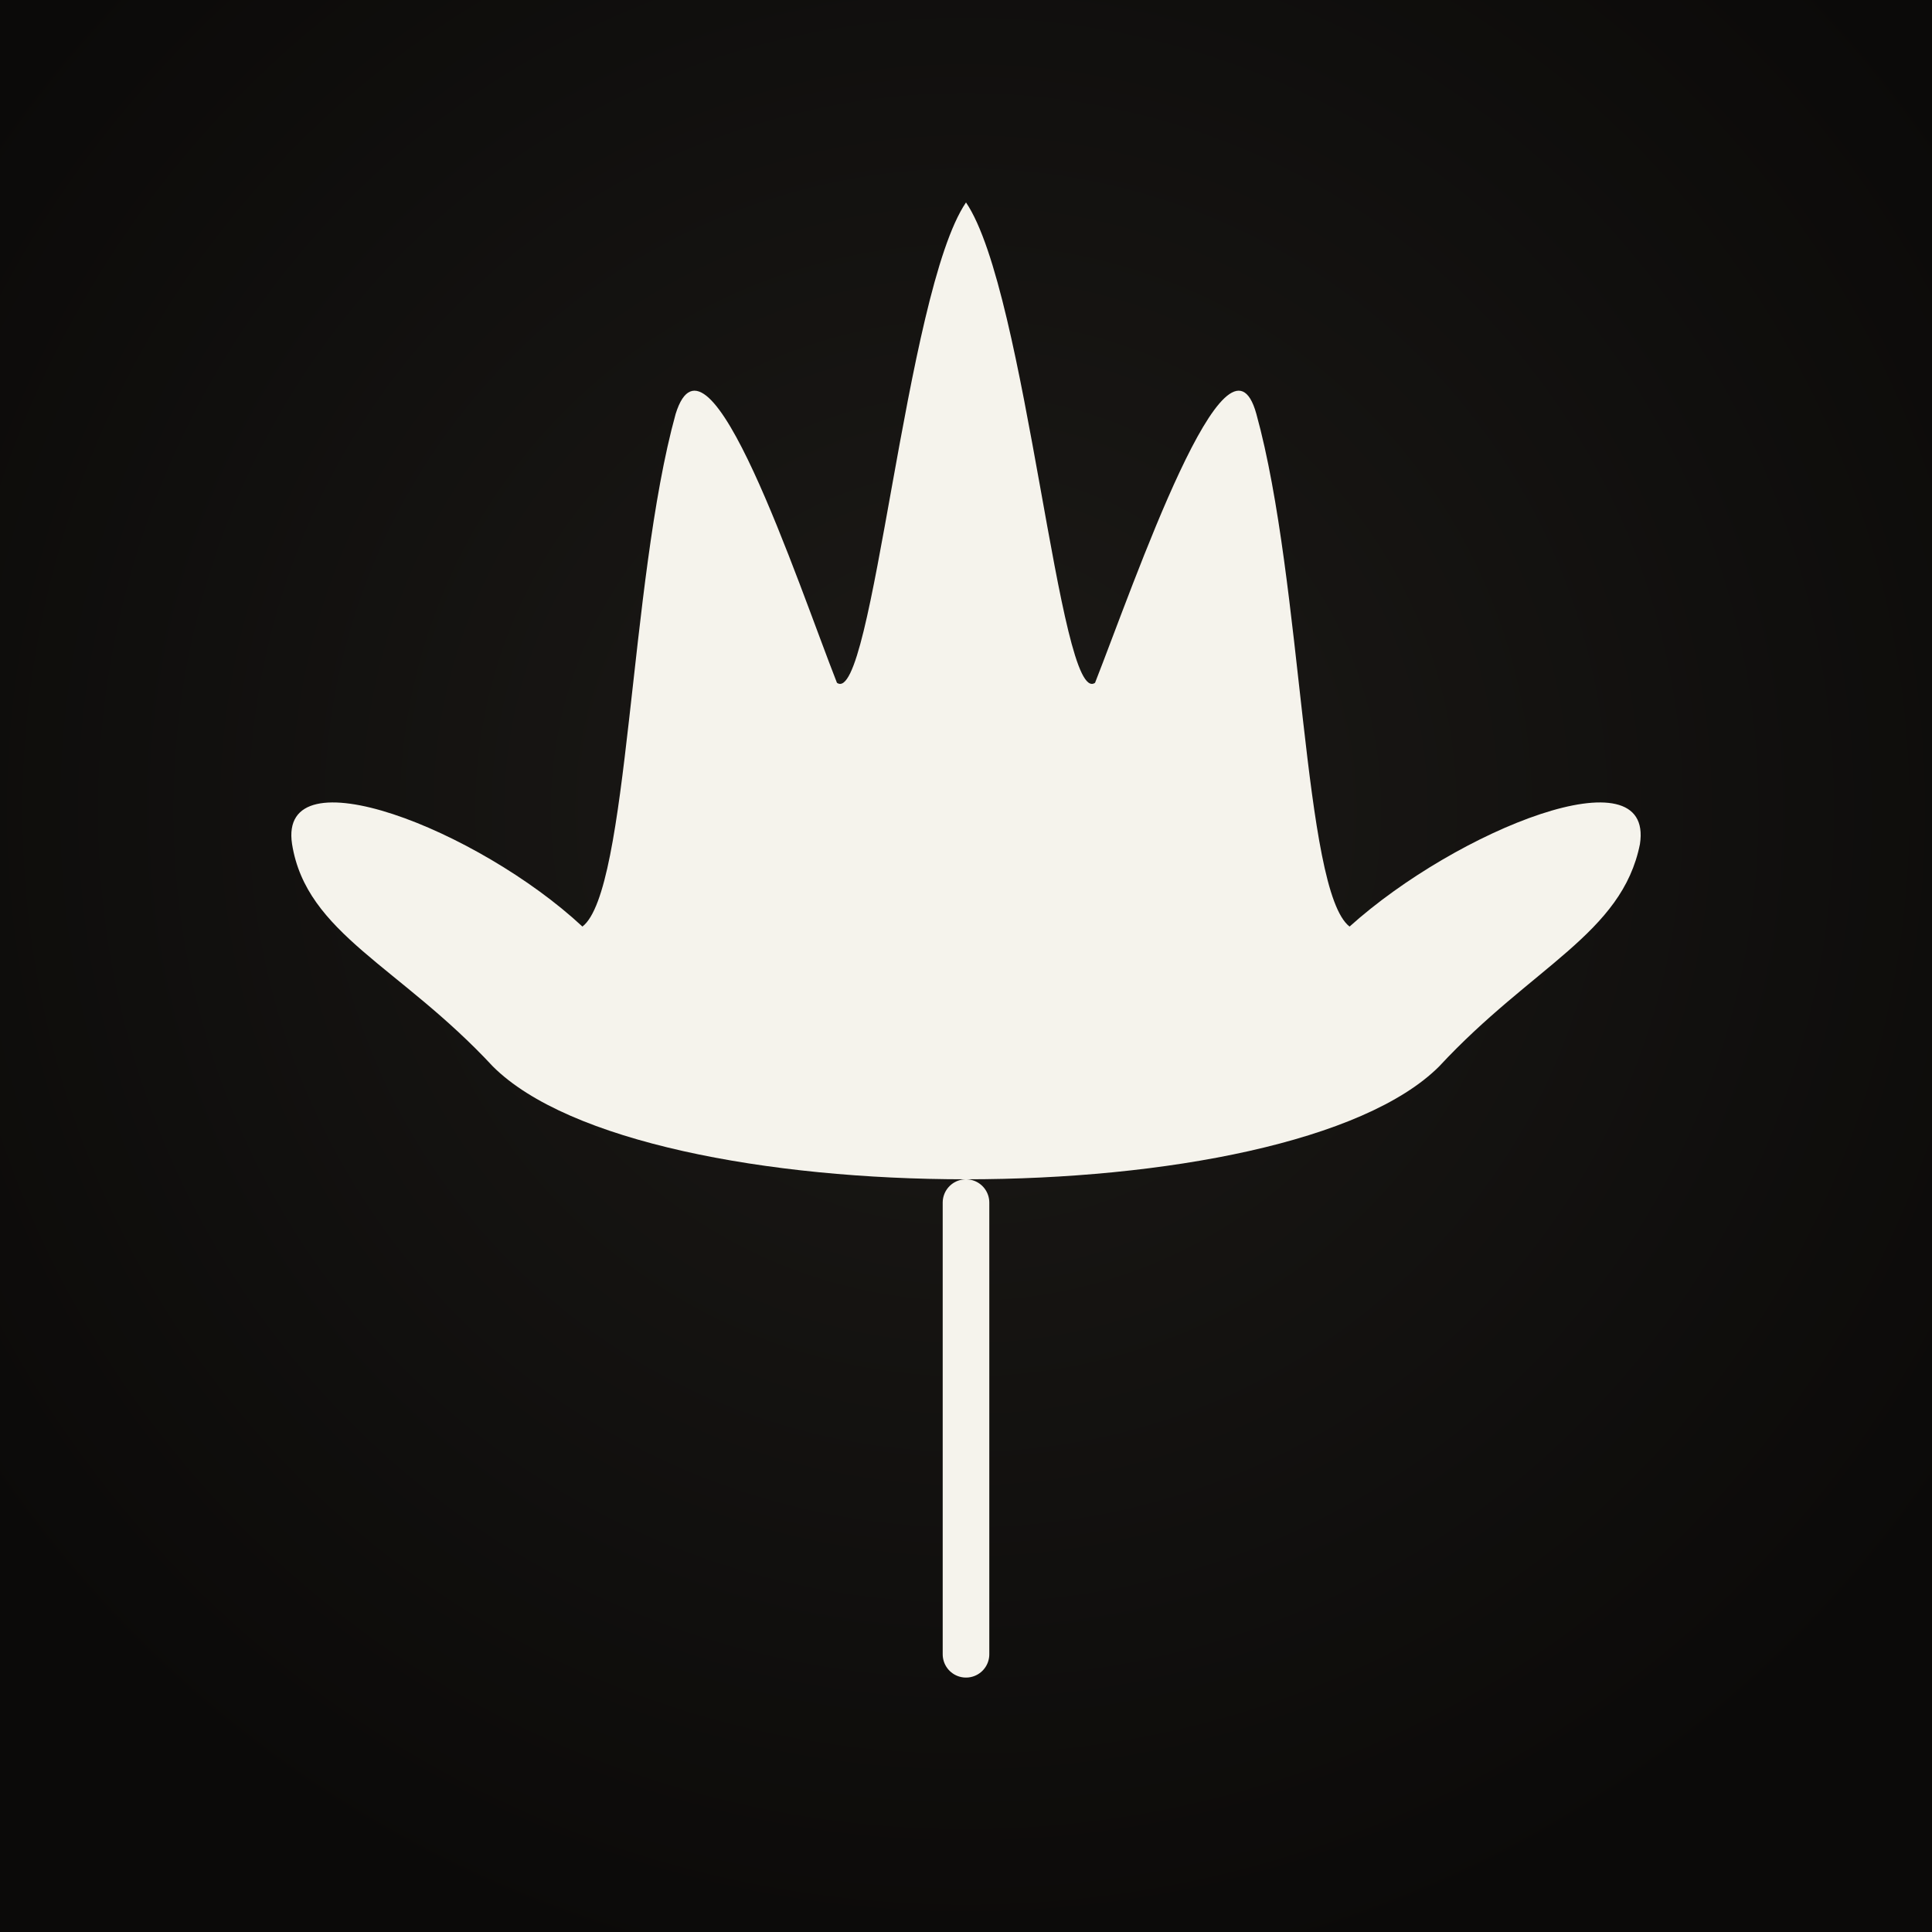
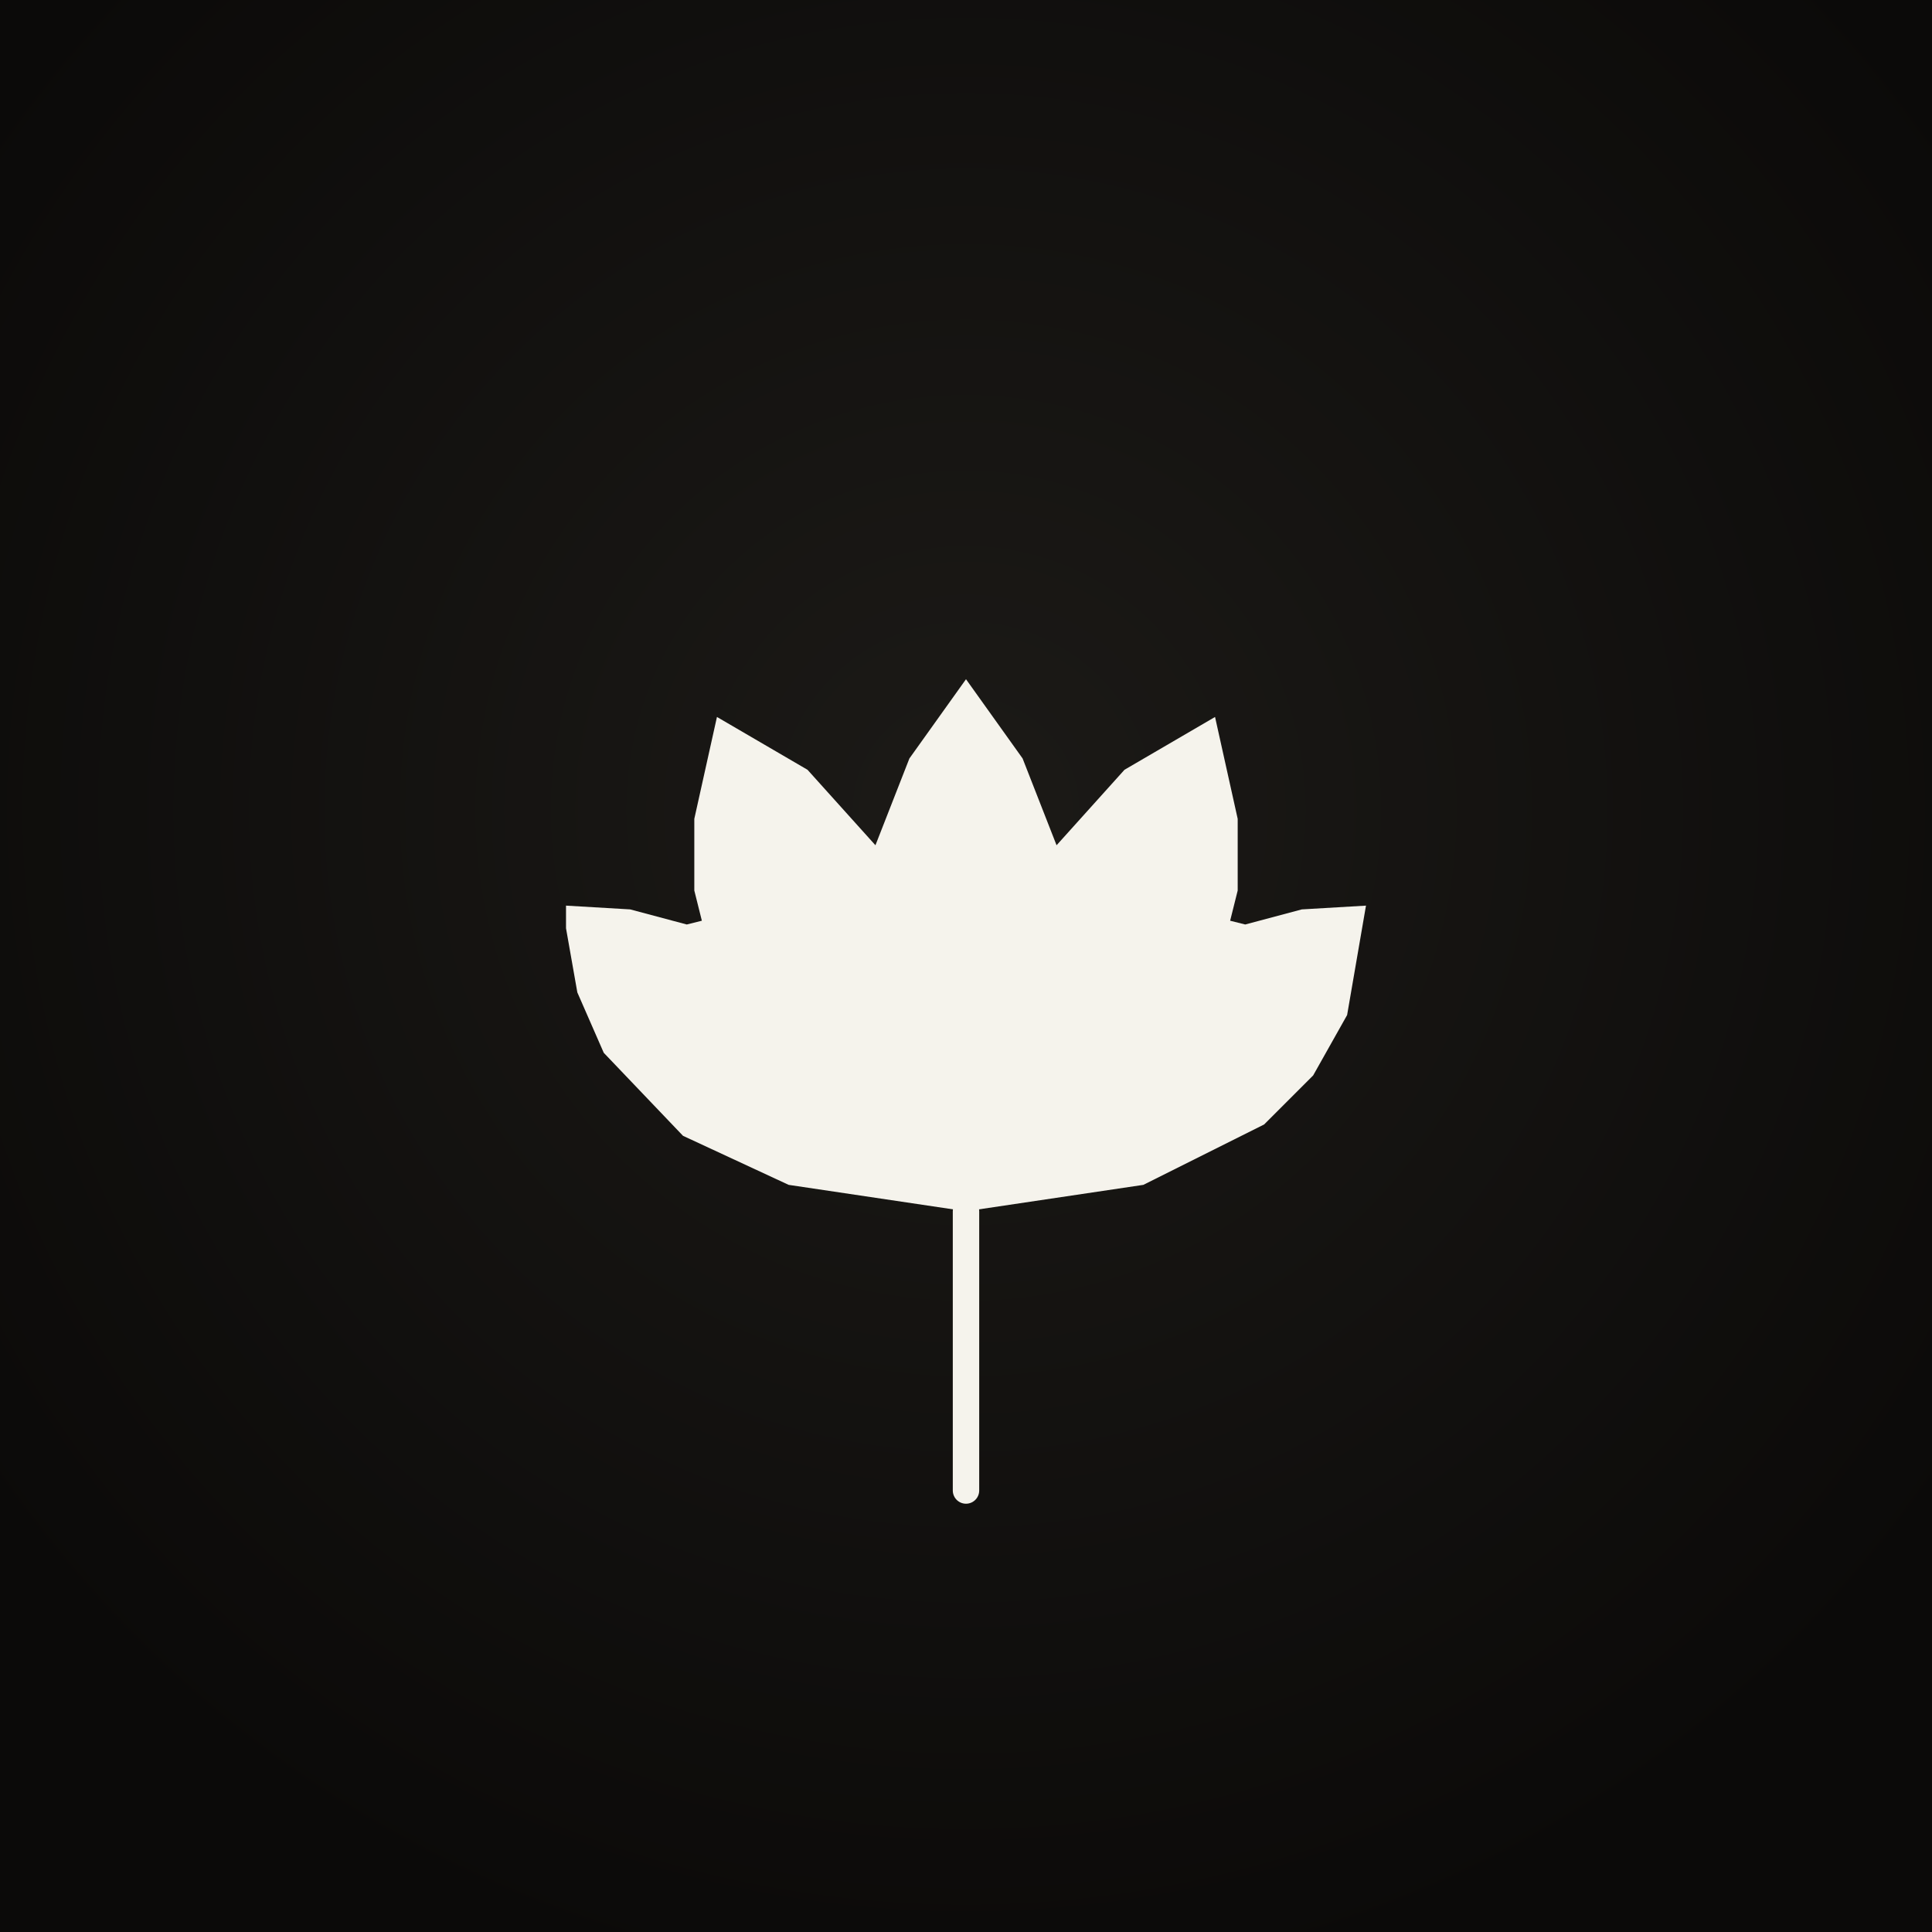
<svg xmlns="http://www.w3.org/2000/svg" viewBox="0 0 512 512" role="img" aria-label="Wiederholung">
  <defs>
    <radialGradient id="glow" cx="50%" cy="42%" r="62%">
      <stop offset="0%" stop-color="#1c1a17" />
      <stop offset="100%" stop-color="#0b0a09" />
    </radialGradient>
  </defs>
  <rect width="512" height="512" fill="url(#glow)" />
-   <g transform="translate(12.8,12.8) scale(0.95)" fill="#f5f3ec">
-     <path d="M124,284 C98,256 72,247 68,222 C64,196 120,218 149,245              C162,235 162,149 175,102 C184,73 209,149 220,177              C230,184 239,68 256,43 C273,68 282,184 292,177              C303,149 329,73 337,102 C350,149 350,235 363,245              C393,218 448,196 444,222 C439,247 414,256 388,284              C346,326 166,326 124,284 Z" />
-     <path d="M256,322 v126" stroke="#f5f3ec" stroke-width="13" stroke-linecap="round" />
-   </g>
+   <path fill="#f5f3ec" d="M256,180L271,201L280,224L298,204L322,190L328,217L328,236L326,244L330,245     L345,241L362,240L357,269L348,285L335,298L303,314L256,321L209,314L181,301     L160,279L153,263L150,246L150,240L167,241L182,245L186,244L184,236L184,217     L190,190L214,204L232,224L241,201Z" />
+   <path stroke="#f5f3ec" stroke-width="7" stroke-linecap="round" d="M256,321L256,395" />
</svg>
